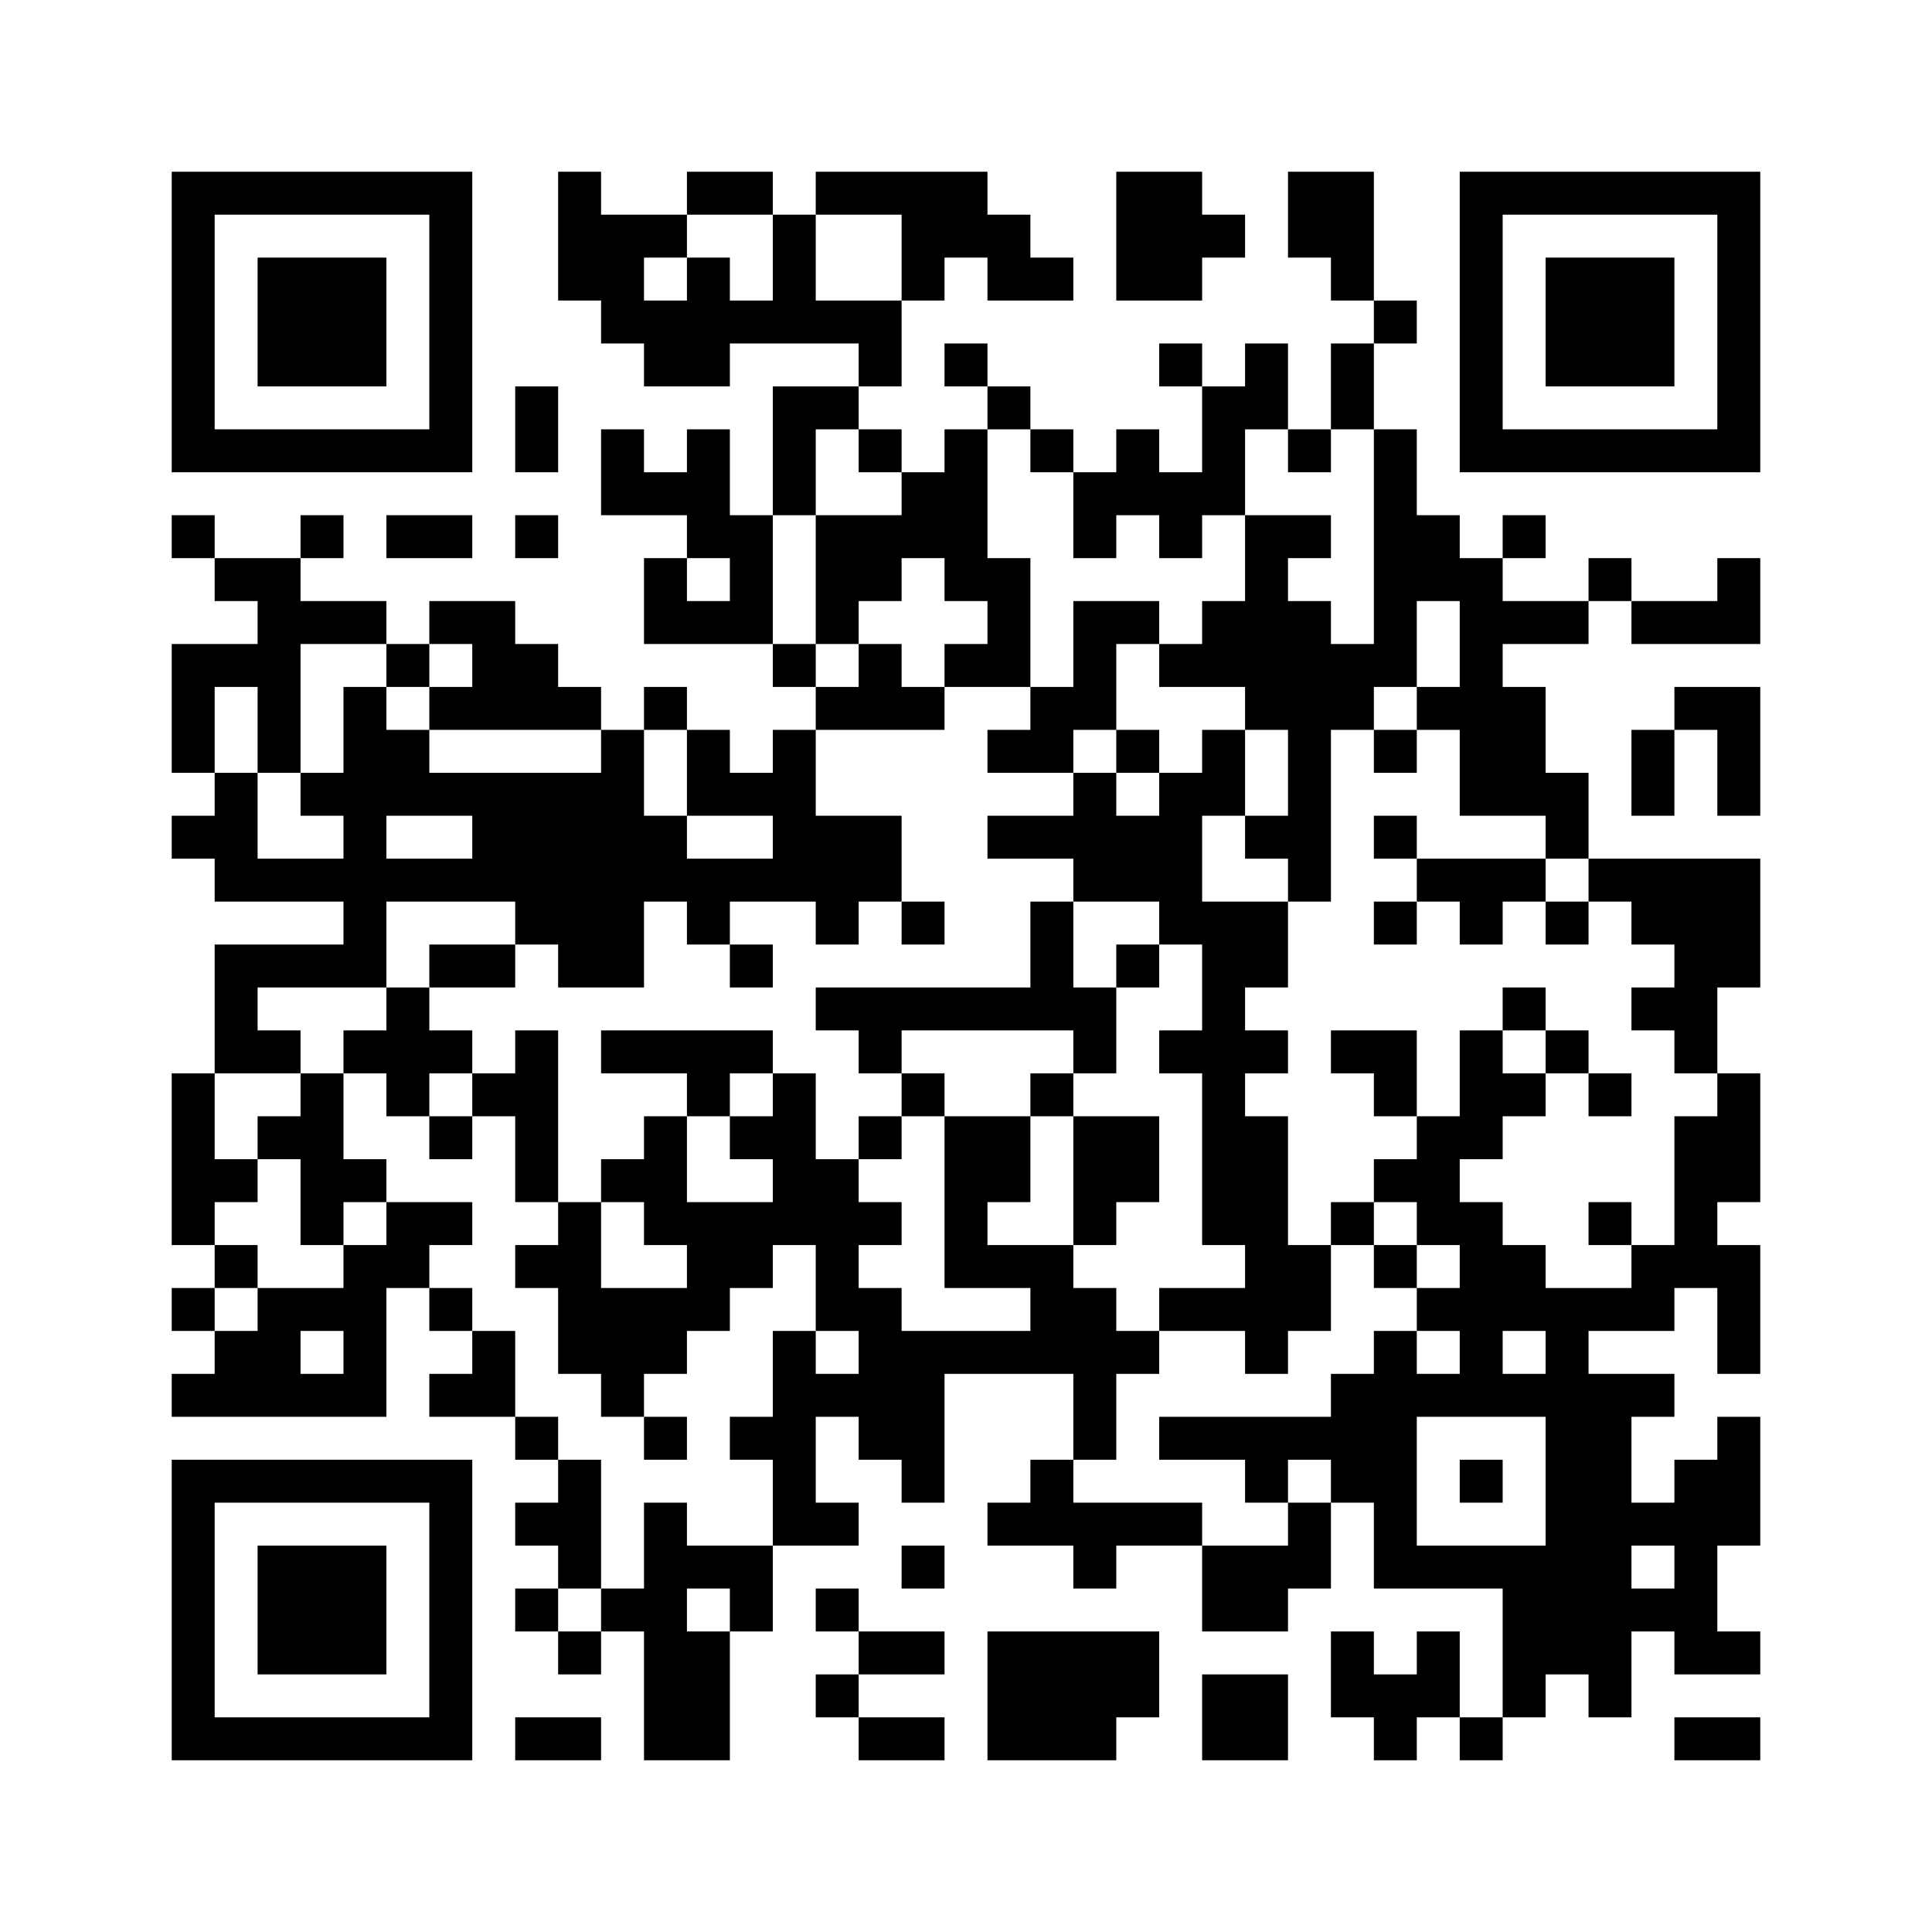
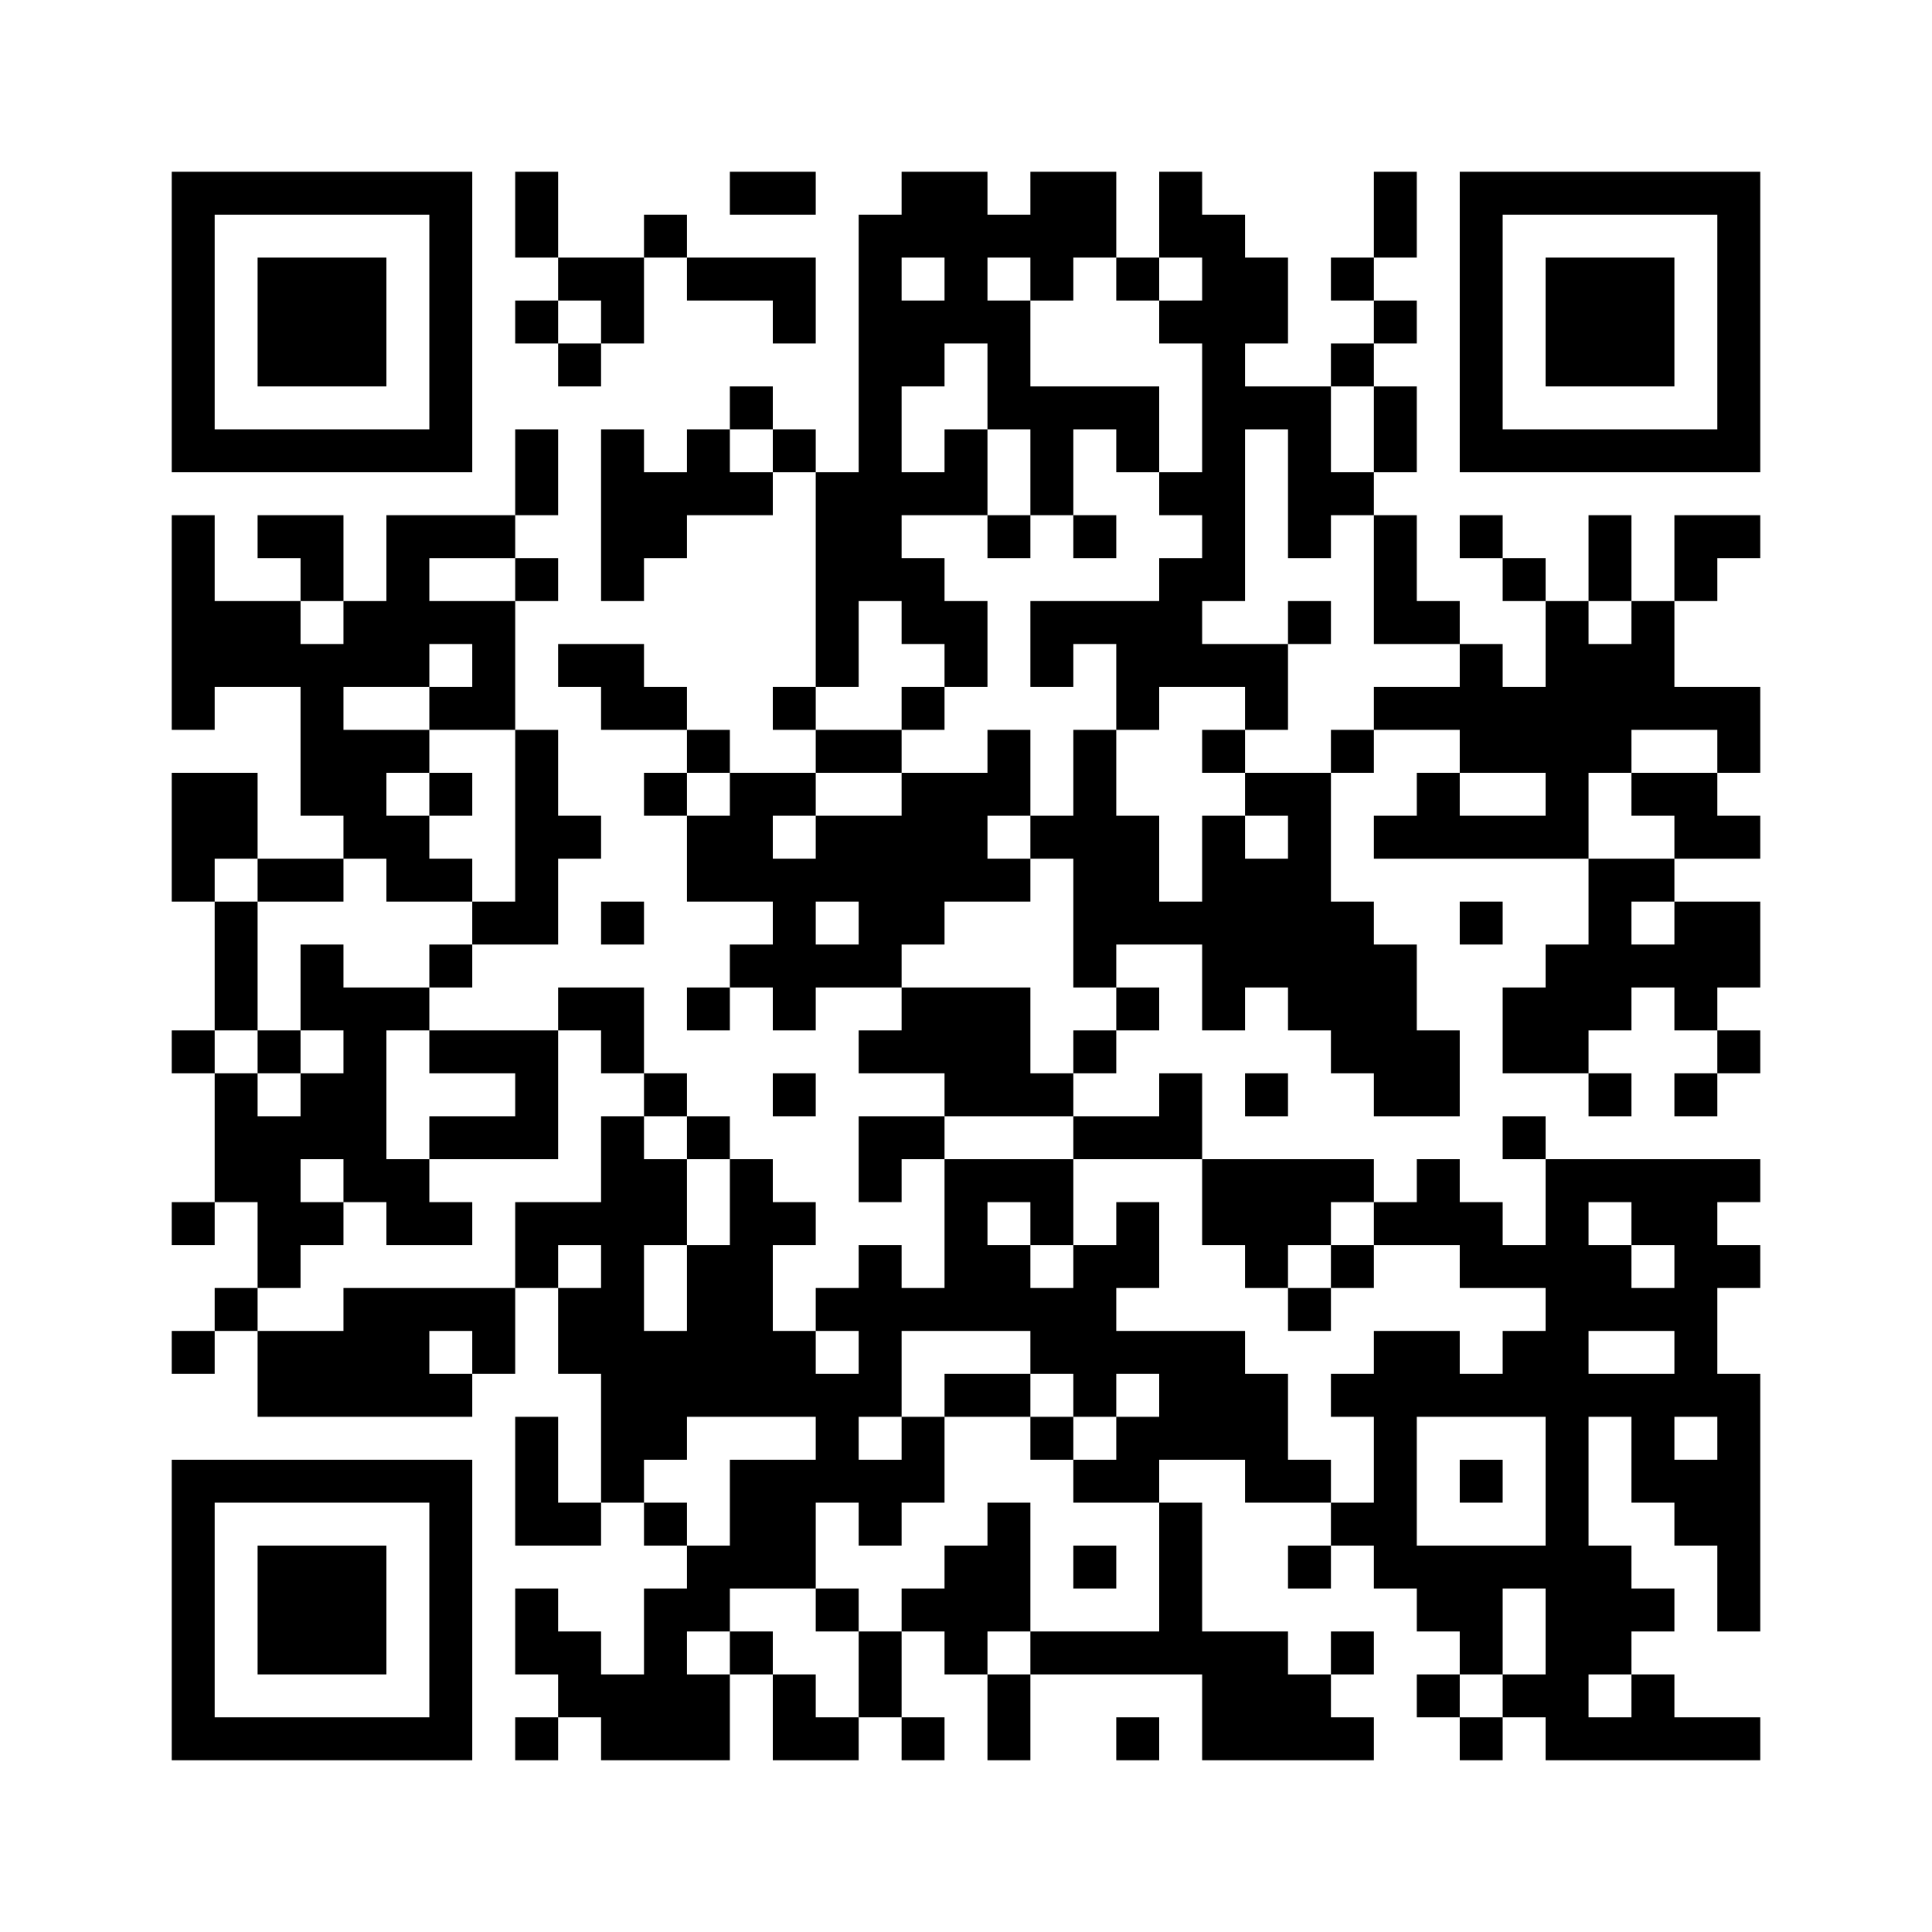
<svg xmlns="http://www.w3.org/2000/svg" width="45mm" height="45mm" version="1.1" viewBox="0 0 45 45">
-   <path d="M4,4H5V5H4zM5,4H6V5H5zM6,4H7V5H6zM7,4H8V5H7zM8,4H9V5H8zM9,4H10V5H9zM10,4H11V5H10zM13,4H14V5H13zM16,4H17V5H16zM17,4H18V5H17zM19,4H20V5H19zM20,4H21V5H20zM21,4H22V5H21zM22,4H23V5H22zM26,4H27V5H26zM27,4H28V5H27zM30,4H31V5H30zM31,4H32V5H31zM34,4H35V5H34zM35,4H36V5H35zM36,4H37V5H36zM37,4H38V5H37zM38,4H39V5H38zM39,4H40V5H39zM40,4H41V5H40zM4,5H5V6H4zM10,5H11V6H10zM13,5H14V6H13zM14,5H15V6H14zM15,5H16V6H15zM18,5H19V6H18zM21,5H22V6H21zM22,5H23V6H22zM23,5H24V6H23zM26,5H27V6H26zM27,5H28V6H27zM28,5H29V6H28zM30,5H31V6H30zM31,5H32V6H31zM34,5H35V6H34zM40,5H41V6H40zM4,6H5V7H4zM6,6H7V7H6zM7,6H8V7H7zM8,6H9V7H8zM10,6H11V7H10zM13,6H14V7H13zM14,6H15V7H14zM16,6H17V7H16zM18,6H19V7H18zM21,6H22V7H21zM23,6H24V7H23zM24,6H25V7H24zM26,6H27V7H26zM27,6H28V7H27zM31,6H32V7H31zM34,6H35V7H34zM36,6H37V7H36zM37,6H38V7H37zM38,6H39V7H38zM40,6H41V7H40zM4,7H5V8H4zM6,7H7V8H6zM7,7H8V8H7zM8,7H9V8H8zM10,7H11V8H10zM14,7H15V8H14zM15,7H16V8H15zM16,7H17V8H16zM17,7H18V8H17zM18,7H19V8H18zM19,7H20V8H19zM20,7H21V8H20zM32,7H33V8H32zM34,7H35V8H34zM36,7H37V8H36zM37,7H38V8H37zM38,7H39V8H38zM40,7H41V8H40zM4,8H5V9H4zM6,8H7V9H6zM7,8H8V9H7zM8,8H9V9H8zM10,8H11V9H10zM15,8H16V9H15zM16,8H17V9H16zM20,8H21V9H20zM22,8H23V9H22zM27,8H28V9H27zM29,8H30V9H29zM31,8H32V9H31zM34,8H35V9H34zM36,8H37V9H36zM37,8H38V9H37zM38,8H39V9H38zM40,8H41V9H40zM4,9H5V10H4zM10,9H11V10H10zM12,9H13V10H12zM18,9H19V10H18zM19,9H20V10H19zM23,9H24V10H23zM28,9H29V10H28zM29,9H30V10H29zM31,9H32V10H31zM34,9H35V10H34zM40,9H41V10H40zM4,10H5V11H4zM5,10H6V11H5zM6,10H7V11H6zM7,10H8V11H7zM8,10H9V11H8zM9,10H10V11H9zM10,10H11V11H10zM12,10H13V11H12zM14,10H15V11H14zM16,10H17V11H16zM18,10H19V11H18zM20,10H21V11H20zM22,10H23V11H22zM24,10H25V11H24zM26,10H27V11H26zM28,10H29V11H28zM30,10H31V11H30zM32,10H33V11H32zM34,10H35V11H34zM35,10H36V11H35zM36,10H37V11H36zM37,10H38V11H37zM38,10H39V11H38zM39,10H40V11H39zM40,10H41V11H40zM14,11H15V12H14zM15,11H16V12H15zM16,11H17V12H16zM18,11H19V12H18zM21,11H22V12H21zM22,11H23V12H22zM25,11H26V12H25zM26,11H27V12H26zM27,11H28V12H27zM28,11H29V12H28zM32,11H33V12H32zM4,12H5V13H4zM7,12H8V13H7zM9,12H10V13H9zM10,12H11V13H10zM12,12H13V13H12zM16,12H17V13H16zM17,12H18V13H17zM19,12H20V13H19zM20,12H21V13H20zM21,12H22V13H21zM22,12H23V13H22zM25,12H26V13H25zM27,12H28V13H27zM29,12H30V13H29zM30,12H31V13H30zM32,12H33V13H32zM33,12H34V13H33zM35,12H36V13H35zM5,13H6V14H5zM6,13H7V14H6zM15,13H16V14H15zM17,13H18V14H17zM19,13H20V14H19zM20,13H21V14H20zM22,13H23V14H22zM23,13H24V14H23zM29,13H30V14H29zM32,13H33V14H32zM33,13H34V14H33zM34,13H35V14H34zM37,13H38V14H37zM40,13H41V14H40zM6,14H7V15H6zM7,14H8V15H7zM8,14H9V15H8zM10,14H11V15H10zM11,14H12V15H11zM15,14H16V15H15zM16,14H17V15H16zM17,14H18V15H17zM19,14H20V15H19zM23,14H24V15H23zM25,14H26V15H25zM26,14H27V15H26zM28,14H29V15H28zM29,14H30V15H29zM30,14H31V15H30zM32,14H33V15H32zM34,14H35V15H34zM35,14H36V15H35zM36,14H37V15H36zM38,14H39V15H38zM39,14H40V15H39zM40,14H41V15H40zM4,15H5V16H4zM5,15H6V16H5zM6,15H7V16H6zM9,15H10V16H9zM11,15H12V16H11zM12,15H13V16H12zM18,15H19V16H18zM20,15H21V16H20zM22,15H23V16H22zM23,15H24V16H23zM25,15H26V16H25zM27,15H28V16H27zM28,15H29V16H28zM29,15H30V16H29zM30,15H31V16H30zM31,15H32V16H31zM32,15H33V16H32zM34,15H35V16H34zM4,16H5V17H4zM6,16H7V17H6zM8,16H9V17H8zM10,16H11V17H10zM11,16H12V17H11zM12,16H13V17H12zM13,16H14V17H13zM15,16H16V17H15zM19,16H20V17H19zM20,16H21V17H20zM21,16H22V17H21zM24,16H25V17H24zM25,16H26V17H25zM29,16H30V17H29zM30,16H31V17H30zM31,16H32V17H31zM33,16H34V17H33zM34,16H35V17H34zM35,16H36V17H35zM39,16H40V17H39zM40,16H41V17H40zM4,17H5V18H4zM6,17H7V18H6zM8,17H9V18H8zM9,17H10V18H9zM14,17H15V18H14zM16,17H17V18H16zM18,17H19V18H18zM23,17H24V18H23zM24,17H25V18H24zM26,17H27V18H26zM28,17H29V18H28zM30,17H31V18H30zM32,17H33V18H32zM34,17H35V18H34zM35,17H36V18H35zM38,17H39V18H38zM40,17H41V18H40zM5,18H6V19H5zM7,18H8V19H7zM8,18H9V19H8zM9,18H10V19H9zM10,18H11V19H10zM11,18H12V19H11zM12,18H13V19H12zM13,18H14V19H13zM14,18H15V19H14zM16,18H17V19H16zM17,18H18V19H17zM18,18H19V19H18zM25,18H26V19H25zM27,18H28V19H27zM28,18H29V19H28zM30,18H31V19H30zM34,18H35V19H34zM35,18H36V19H35zM36,18H37V19H36zM38,18H39V19H38zM40,18H41V19H40zM4,19H5V20H4zM5,19H6V20H5zM8,19H9V20H8zM11,19H12V20H11zM12,19H13V20H12zM13,19H14V20H13zM14,19H15V20H14zM15,19H16V20H15zM18,19H19V20H18zM19,19H20V20H19zM20,19H21V20H20zM23,19H24V20H23zM24,19H25V20H24zM25,19H26V20H25zM26,19H27V20H26zM27,19H28V20H27zM29,19H30V20H29zM30,19H31V20H30zM32,19H33V20H32zM36,19H37V20H36zM5,20H6V21H5zM6,20H7V21H6zM7,20H8V21H7zM8,20H9V21H8zM9,20H10V21H9zM10,20H11V21H10zM11,20H12V21H11zM12,20H13V21H12zM13,20H14V21H13zM14,20H15V21H14zM15,20H16V21H15zM16,20H17V21H16zM17,20H18V21H17zM18,20H19V21H18zM19,20H20V21H19zM20,20H21V21H20zM25,20H26V21H25zM26,20H27V21H26zM27,20H28V21H27zM30,20H31V21H30zM33,20H34V21H33zM34,20H35V21H34zM35,20H36V21H35zM37,20H38V21H37zM38,20H39V21H38zM39,20H40V21H39zM40,20H41V21H40zM8,21H9V22H8zM12,21H13V22H12zM13,21H14V22H13zM14,21H15V22H14zM16,21H17V22H16zM19,21H20V22H19zM21,21H22V22H21zM24,21H25V22H24zM27,21H28V22H27zM28,21H29V22H28zM29,21H30V22H29zM32,21H33V22H32zM34,21H35V22H34zM36,21H37V22H36zM38,21H39V22H38zM39,21H40V22H39zM40,21H41V22H40zM5,22H6V23H5zM6,22H7V23H6zM7,22H8V23H7zM8,22H9V23H8zM10,22H11V23H10zM11,22H12V23H11zM13,22H14V23H13zM14,22H15V23H14zM17,22H18V23H17zM24,22H25V23H24zM26,22H27V23H26zM28,22H29V23H28zM29,22H30V23H29zM39,22H40V23H39zM40,22H41V23H40zM5,23H6V24H5zM9,23H10V24H9zM19,23H20V24H19zM20,23H21V24H20zM21,23H22V24H21zM22,23H23V24H22zM23,23H24V24H23zM24,23H25V24H24zM25,23H26V24H25zM28,23H29V24H28zM35,23H36V24H35zM38,23H39V24H38zM39,23H40V24H39zM5,24H6V25H5zM6,24H7V25H6zM8,24H9V25H8zM9,24H10V25H9zM10,24H11V25H10zM12,24H13V25H12zM14,24H15V25H14zM15,24H16V25H15zM16,24H17V25H16zM17,24H18V25H17zM20,24H21V25H20zM25,24H26V25H25zM27,24H28V25H27zM28,24H29V25H28zM29,24H30V25H29zM31,24H32V25H31zM32,24H33V25H32zM34,24H35V25H34zM36,24H37V25H36zM39,24H40V25H39zM4,25H5V26H4zM7,25H8V26H7zM9,25H10V26H9zM11,25H12V26H11zM12,25H13V26H12zM16,25H17V26H16zM18,25H19V26H18zM21,25H22V26H21zM24,25H25V26H24zM28,25H29V26H28zM32,25H33V26H32zM34,25H35V26H34zM35,25H36V26H35zM37,25H38V26H37zM40,25H41V26H40zM4,26H5V27H4zM6,26H7V27H6zM7,26H8V27H7zM10,26H11V27H10zM12,26H13V27H12zM15,26H16V27H15zM17,26H18V27H17zM18,26H19V27H18zM20,26H21V27H20zM22,26H23V27H22zM23,26H24V27H23zM25,26H26V27H25zM26,26H27V27H26zM28,26H29V27H28zM29,26H30V27H29zM33,26H34V27H33zM34,26H35V27H34zM39,26H40V27H39zM40,26H41V27H40zM4,27H5V28H4zM5,27H6V28H5zM7,27H8V28H7zM8,27H9V28H8zM12,27H13V28H12zM14,27H15V28H14zM15,27H16V28H15zM18,27H19V28H18zM19,27H20V28H19zM22,27H23V28H22zM23,27H24V28H23zM25,27H26V28H25zM26,27H27V28H26zM28,27H29V28H28zM29,27H30V28H29zM32,27H33V28H32zM33,27H34V28H33zM39,27H40V28H39zM40,27H41V28H40zM4,28H5V29H4zM7,28H8V29H7zM9,28H10V29H9zM10,28H11V29H10zM13,28H14V29H13zM15,28H16V29H15zM16,28H17V29H16zM17,28H18V29H17zM18,28H19V29H18zM19,28H20V29H19zM20,28H21V29H20zM22,28H23V29H22zM25,28H26V29H25zM28,28H29V29H28zM29,28H30V29H29zM31,28H32V29H31zM33,28H34V29H33zM34,28H35V29H34zM37,28H38V29H37zM39,28H40V29H39zM5,29H6V30H5zM8,29H9V30H8zM9,29H10V30H9zM12,29H13V30H12zM13,29H14V30H13zM16,29H17V30H16zM17,29H18V30H17zM19,29H20V30H19zM22,29H23V30H22zM23,29H24V30H23zM24,29H25V30H24zM29,29H30V30H29zM30,29H31V30H30zM32,29H33V30H32zM34,29H35V30H34zM35,29H36V30H35zM38,29H39V30H38zM39,29H40V30H39zM40,29H41V30H40zM4,30H5V31H4zM6,30H7V31H6zM7,30H8V31H7zM8,30H9V31H8zM10,30H11V31H10zM13,30H14V31H13zM14,30H15V31H14zM15,30H16V31H15zM16,30H17V31H16zM19,30H20V31H19zM20,30H21V31H20zM24,30H25V31H24zM25,30H26V31H25zM27,30H28V31H27zM28,30H29V31H28zM29,30H30V31H29zM30,30H31V31H30zM33,30H34V31H33zM34,30H35V31H34zM35,30H36V31H35zM36,30H37V31H36zM37,30H38V31H37zM38,30H39V31H38zM40,30H41V31H40zM5,31H6V32H5zM6,31H7V32H6zM8,31H9V32H8zM11,31H12V32H11zM13,31H14V32H13zM14,31H15V32H14zM15,31H16V32H15zM18,31H19V32H18zM20,31H21V32H20zM21,31H22V32H21zM22,31H23V32H22zM23,31H24V32H23zM24,31H25V32H24zM25,31H26V32H25zM26,31H27V32H26zM29,31H30V32H29zM32,31H33V32H32zM34,31H35V32H34zM36,31H37V32H36zM40,31H41V32H40zM4,32H5V33H4zM5,32H6V33H5zM6,32H7V33H6zM7,32H8V33H7zM8,32H9V33H8zM10,32H11V33H10zM11,32H12V33H11zM14,32H15V33H14zM18,32H19V33H18zM19,32H20V33H19zM20,32H21V33H20zM21,32H22V33H21zM25,32H26V33H25zM31,32H32V33H31zM32,32H33V33H32zM33,32H34V33H33zM34,32H35V33H34zM35,32H36V33H35zM36,32H37V33H36zM37,32H38V33H37zM38,32H39V33H38zM12,33H13V34H12zM15,33H16V34H15zM17,33H18V34H17zM18,33H19V34H18zM20,33H21V34H20zM21,33H22V34H21zM25,33H26V34H25zM27,33H28V34H27zM28,33H29V34H28zM29,33H30V34H29zM30,33H31V34H30zM31,33H32V34H31zM32,33H33V34H32zM36,33H37V34H36zM37,33H38V34H37zM40,33H41V34H40zM4,34H5V35H4zM5,34H6V35H5zM6,34H7V35H6zM7,34H8V35H7zM8,34H9V35H8zM9,34H10V35H9zM10,34H11V35H10zM13,34H14V35H13zM18,34H19V35H18zM21,34H22V35H21zM24,34H25V35H24zM29,34H30V35H29zM31,34H32V35H31zM32,34H33V35H32zM34,34H35V35H34zM36,34H37V35H36zM37,34H38V35H37zM39,34H40V35H39zM40,34H41V35H40zM4,35H5V36H4zM10,35H11V36H10zM12,35H13V36H12zM13,35H14V36H13zM15,35H16V36H15zM18,35H19V36H18zM19,35H20V36H19zM23,35H24V36H23zM24,35H25V36H24zM25,35H26V36H25zM26,35H27V36H26zM27,35H28V36H27zM30,35H31V36H30zM32,35H33V36H32zM36,35H37V36H36zM37,35H38V36H37zM38,35H39V36H38zM39,35H40V36H39zM40,35H41V36H40zM4,36H5V37H4zM6,36H7V37H6zM7,36H8V37H7zM8,36H9V37H8zM10,36H11V37H10zM13,36H14V37H13zM15,36H16V37H15zM16,36H17V37H16zM17,36H18V37H17zM21,36H22V37H21zM25,36H26V37H25zM28,36H29V37H28zM29,36H30V37H29zM30,36H31V37H30zM32,36H33V37H32zM33,36H34V37H33zM34,36H35V37H34zM35,36H36V37H35zM36,36H37V37H36zM37,36H38V37H37zM39,36H40V37H39zM4,37H5V38H4zM6,37H7V38H6zM7,37H8V38H7zM8,37H9V38H8zM10,37H11V38H10zM12,37H13V38H12zM14,37H15V38H14zM15,37H16V38H15zM17,37H18V38H17zM19,37H20V38H19zM28,37H29V38H28zM29,37H30V38H29zM35,37H36V38H35zM36,37H37V38H36zM37,37H38V38H37zM38,37H39V38H38zM39,37H40V38H39zM4,38H5V39H4zM6,38H7V39H6zM7,38H8V39H7zM8,38H9V39H8zM10,38H11V39H10zM13,38H14V39H13zM15,38H16V39H15zM16,38H17V39H16zM20,38H21V39H20zM21,38H22V39H21zM23,38H24V39H23zM24,38H25V39H24zM25,38H26V39H25zM26,38H27V39H26zM31,38H32V39H31zM33,38H34V39H33zM35,38H36V39H35zM36,38H37V39H36zM37,38H38V39H37zM39,38H40V39H39zM40,38H41V39H40zM4,39H5V40H4zM10,39H11V40H10zM15,39H16V40H15zM16,39H17V40H16zM19,39H20V40H19zM23,39H24V40H23zM24,39H25V40H24zM25,39H26V40H25zM26,39H27V40H26zM28,39H29V40H28zM29,39H30V40H29zM31,39H32V40H31zM32,39H33V40H32zM33,39H34V40H33zM35,39H36V40H35zM37,39H38V40H37zM4,40H5V41H4zM5,40H6V41H5zM6,40H7V41H6zM7,40H8V41H7zM8,40H9V41H8zM9,40H10V41H9zM10,40H11V41H10zM12,40H13V41H12zM13,40H14V41H13zM15,40H16V41H15zM16,40H17V41H16zM20,40H21V41H20zM21,40H22V41H21zM23,40H24V41H23zM24,40H25V41H24zM25,40H26V41H25zM28,40H29V41H28zM29,40H30V41H29zM32,40H33V41H32zM34,40H35V41H34zM39,40H40V41H39zM40,40H41V41H40z" id="qr-path" fill="#000000" fill-opacity="1" fill-rule="nonzero" stroke="none" />
+   <path d="M4,4H5V5H4zM5,4H6V5H5zM6,4H7V5H6zM7,4H8V5H7zM8,4H9V5H8zM9,4H10V5H9zM10,4H11V5H10zM12,4H13V5H12zM17,4H18V5H17zM18,4H19V5H18zM21,4H22V5H21zM22,4H23V5H22zM24,4H25V5H24zM25,4H26V5H25zM27,4H28V5H27zM32,4H33V5H32zM34,4H35V5H34zM35,4H36V5H35zM36,4H37V5H36zM37,4H38V5H37zM38,4H39V5H38zM39,4H40V5H39zM40,4H41V5H40zM4,5H5V6H4zM10,5H11V6H10zM12,5H13V6H12zM15,5H16V6H15zM20,5H21V6H20zM21,5H22V6H21zM22,5H23V6H22zM23,5H24V6H23zM24,5H25V6H24zM25,5H26V6H25zM27,5H28V6H27zM28,5H29V6H28zM32,5H33V6H32zM34,5H35V6H34zM40,5H41V6H40zM4,6H5V7H4zM6,6H7V7H6zM7,6H8V7H7zM8,6H9V7H8zM10,6H11V7H10zM13,6H14V7H13zM14,6H15V7H14zM16,6H17V7H16zM17,6H18V7H17zM18,6H19V7H18zM20,6H21V7H20zM22,6H23V7H22zM24,6H25V7H24zM26,6H27V7H26zM28,6H29V7H28zM29,6H30V7H29zM31,6H32V7H31zM34,6H35V7H34zM36,6H37V7H36zM37,6H38V7H37zM38,6H39V7H38zM40,6H41V7H40zM4,7H5V8H4zM6,7H7V8H6zM7,7H8V8H7zM8,7H9V8H8zM10,7H11V8H10zM12,7H13V8H12zM14,7H15V8H14zM18,7H19V8H18zM20,7H21V8H20zM21,7H22V8H21zM22,7H23V8H22zM23,7H24V8H23zM27,7H28V8H27zM28,7H29V8H28zM29,7H30V8H29zM32,7H33V8H32zM34,7H35V8H34zM36,7H37V8H36zM37,7H38V8H37zM38,7H39V8H38zM40,7H41V8H40zM4,8H5V9H4zM6,8H7V9H6zM7,8H8V9H7zM8,8H9V9H8zM10,8H11V9H10zM13,8H14V9H13zM20,8H21V9H20zM21,8H22V9H21zM23,8H24V9H23zM28,8H29V9H28zM31,8H32V9H31zM34,8H35V9H34zM36,8H37V9H36zM37,8H38V9H37zM38,8H39V9H38zM40,8H41V9H40zM4,9H5V10H4zM10,9H11V10H10zM17,9H18V10H17zM20,9H21V10H20zM23,9H24V10H23zM24,9H25V10H24zM25,9H26V10H25zM26,9H27V10H26zM28,9H29V10H28zM29,9H30V10H29zM30,9H31V10H30zM32,9H33V10H32zM34,9H35V10H34zM40,9H41V10H40zM4,10H5V11H4zM5,10H6V11H5zM6,10H7V11H6zM7,10H8V11H7zM8,10H9V11H8zM9,10H10V11H9zM10,10H11V11H10zM12,10H13V11H12zM14,10H15V11H14zM16,10H17V11H16zM18,10H19V11H18zM20,10H21V11H20zM22,10H23V11H22zM24,10H25V11H24zM26,10H27V11H26zM28,10H29V11H28zM30,10H31V11H30zM32,10H33V11H32zM34,10H35V11H34zM35,10H36V11H35zM36,10H37V11H36zM37,10H38V11H37zM38,10H39V11H38zM39,10H40V11H39zM40,10H41V11H40zM12,11H13V12H12zM14,11H15V12H14zM15,11H16V12H15zM16,11H17V12H16zM17,11H18V12H17zM19,11H20V12H19zM20,11H21V12H20zM21,11H22V12H21zM22,11H23V12H22zM24,11H25V12H24zM27,11H28V12H27zM28,11H29V12H28zM30,11H31V12H30zM31,11H32V12H31zM4,12H5V13H4zM6,12H7V13H6zM7,12H8V13H7zM9,12H10V13H9zM10,12H11V13H10zM11,12H12V13H11zM14,12H15V13H14zM15,12H16V13H15zM19,12H20V13H19zM20,12H21V13H20zM23,12H24V13H23zM25,12H26V13H25zM28,12H29V13H28zM30,12H31V13H30zM32,12H33V13H32zM34,12H35V13H34zM37,12H38V13H37zM39,12H40V13H39zM40,12H41V13H40zM4,13H5V14H4zM7,13H8V14H7zM9,13H10V14H9zM12,13H13V14H12zM14,13H15V14H14zM19,13H20V14H19zM20,13H21V14H20zM21,13H22V14H21zM27,13H28V14H27zM28,13H29V14H28zM32,13H33V14H32zM35,13H36V14H35zM37,13H38V14H37zM39,13H40V14H39zM4,14H5V15H4zM5,14H6V15H5zM6,14H7V15H6zM8,14H9V15H8zM9,14H10V15H9zM10,14H11V15H10zM11,14H12V15H11zM19,14H20V15H19zM21,14H22V15H21zM22,14H23V15H22zM24,14H25V15H24zM25,14H26V15H25zM26,14H27V15H26zM27,14H28V15H27zM30,14H31V15H30zM32,14H33V15H32zM33,14H34V15H33zM36,14H37V15H36zM38,14H39V15H38zM4,15H5V16H4zM5,15H6V16H5zM6,15H7V16H6zM7,15H8V16H7zM8,15H9V16H8zM9,15H10V16H9zM11,15H12V16H11zM13,15H14V16H13zM14,15H15V16H14zM19,15H20V16H19zM22,15H23V16H22zM24,15H25V16H24zM26,15H27V16H26zM27,15H28V16H27zM28,15H29V16H28zM29,15H30V16H29zM34,15H35V16H34zM36,15H37V16H36zM37,15H38V16H37zM38,15H39V16H38zM4,16H5V17H4zM7,16H8V17H7zM10,16H11V17H10zM11,16H12V17H11zM14,16H15V17H14zM15,16H16V17H15zM18,16H19V17H18zM21,16H22V17H21zM26,16H27V17H26zM29,16H30V17H29zM32,16H33V17H32zM33,16H34V17H33zM34,16H35V17H34zM35,16H36V17H35zM36,16H37V17H36zM37,16H38V17H37zM38,16H39V17H38zM39,16H40V17H39zM40,16H41V17H40zM7,17H8V18H7zM8,17H9V18H8zM9,17H10V18H9zM12,17H13V18H12zM16,17H17V18H16zM19,17H20V18H19zM20,17H21V18H20zM23,17H24V18H23zM25,17H26V18H25zM28,17H29V18H28zM31,17H32V18H31zM34,17H35V18H34zM35,17H36V18H35zM36,17H37V18H36zM37,17H38V18H37zM40,17H41V18H40zM4,18H5V19H4zM5,18H6V19H5zM7,18H8V19H7zM8,18H9V19H8zM10,18H11V19H10zM12,18H13V19H12zM15,18H16V19H15zM17,18H18V19H17zM18,18H19V19H18zM21,18H22V19H21zM22,18H23V19H22zM23,18H24V19H23zM25,18H26V19H25zM29,18H30V19H29zM30,18H31V19H30zM33,18H34V19H33zM36,18H37V19H36zM38,18H39V19H38zM39,18H40V19H39zM4,19H5V20H4zM5,19H6V20H5zM8,19H9V20H8zM9,19H10V20H9zM12,19H13V20H12zM13,19H14V20H13zM16,19H17V20H16zM17,19H18V20H17zM19,19H20V20H19zM20,19H21V20H20zM21,19H22V20H21zM22,19H23V20H22zM24,19H25V20H24zM25,19H26V20H25zM26,19H27V20H26zM28,19H29V20H28zM30,19H31V20H30zM32,19H33V20H32zM33,19H34V20H33zM34,19H35V20H34zM35,19H36V20H35zM36,19H37V20H36zM39,19H40V20H39zM40,19H41V20H40zM4,20H5V21H4zM6,20H7V21H6zM7,20H8V21H7zM9,20H10V21H9zM10,20H11V21H10zM12,20H13V21H12zM16,20H17V21H16zM17,20H18V21H17zM18,20H19V21H18zM19,20H20V21H19zM20,20H21V21H20zM21,20H22V21H21zM22,20H23V21H22zM23,20H24V21H23zM25,20H26V21H25zM26,20H27V21H26zM28,20H29V21H28zM29,20H30V21H29zM30,20H31V21H30zM37,20H38V21H37zM38,20H39V21H38zM5,21H6V22H5zM11,21H12V22H11zM12,21H13V22H12zM14,21H15V22H14zM18,21H19V22H18zM20,21H21V22H20zM21,21H22V22H21zM25,21H26V22H25zM26,21H27V22H26zM27,21H28V22H27zM28,21H29V22H28zM29,21H30V22H29zM30,21H31V22H30zM31,21H32V22H31zM34,21H35V22H34zM37,21H38V22H37zM39,21H40V22H39zM40,21H41V22H40zM5,22H6V23H5zM7,22H8V23H7zM10,22H11V23H10zM17,22H18V23H17zM18,22H19V23H18zM19,22H20V23H19zM20,22H21V23H20zM25,22H26V23H25zM28,22H29V23H28zM29,22H30V23H29zM30,22H31V23H30zM31,22H32V23H31zM32,22H33V23H32zM36,22H37V23H36zM37,22H38V23H37zM38,22H39V23H38zM39,22H40V23H39zM40,22H41V23H40zM5,23H6V24H5zM7,23H8V24H7zM8,23H9V24H8zM9,23H10V24H9zM13,23H14V24H13zM14,23H15V24H14zM16,23H17V24H16zM18,23H19V24H18zM21,23H22V24H21zM22,23H23V24H22zM23,23H24V24H23zM26,23H27V24H26zM28,23H29V24H28zM30,23H31V24H30zM31,23H32V24H31zM32,23H33V24H32zM35,23H36V24H35zM36,23H37V24H36zM37,23H38V24H37zM39,23H40V24H39zM4,24H5V25H4zM6,24H7V25H6zM8,24H9V25H8zM10,24H11V25H10zM11,24H12V25H11zM12,24H13V25H12zM14,24H15V25H14zM20,24H21V25H20zM21,24H22V25H21zM22,24H23V25H22zM23,24H24V25H23zM25,24H26V25H25zM31,24H32V25H31zM32,24H33V25H32zM33,24H34V25H33zM35,24H36V25H35zM36,24H37V25H36zM40,24H41V25H40zM5,25H6V26H5zM7,25H8V26H7zM8,25H9V26H8zM12,25H13V26H12zM15,25H16V26H15zM18,25H19V26H18zM22,25H23V26H22zM23,25H24V26H23zM24,25H25V26H24zM27,25H28V26H27zM29,25H30V26H29zM32,25H33V26H32zM33,25H34V26H33zM37,25H38V26H37zM39,25H40V26H39zM5,26H6V27H5zM6,26H7V27H6zM7,26H8V27H7zM8,26H9V27H8zM10,26H11V27H10zM11,26H12V27H11zM12,26H13V27H12zM14,26H15V27H14zM16,26H17V27H16zM20,26H21V27H20zM21,26H22V27H21zM25,26H26V27H25zM26,26H27V27H26zM27,26H28V27H27zM35,26H36V27H35zM5,27H6V28H5zM6,27H7V28H6zM8,27H9V28H8zM9,27H10V28H9zM14,27H15V28H14zM15,27H16V28H15zM17,27H18V28H17zM20,27H21V28H20zM22,27H23V28H22zM23,27H24V28H23zM24,27H25V28H24zM28,27H29V28H28zM29,27H30V28H29zM30,27H31V28H30zM31,27H32V28H31zM33,27H34V28H33zM36,27H37V28H36zM37,27H38V28H37zM38,27H39V28H38zM39,27H40V28H39zM40,27H41V28H40zM4,28H5V29H4zM6,28H7V29H6zM7,28H8V29H7zM9,28H10V29H9zM10,28H11V29H10zM12,28H13V29H12zM13,28H14V29H13zM14,28H15V29H14zM15,28H16V29H15zM17,28H18V29H17zM18,28H19V29H18zM22,28H23V29H22zM24,28H25V29H24zM26,28H27V29H26zM28,28H29V29H28zM29,28H30V29H29zM30,28H31V29H30zM32,28H33V29H32zM33,28H34V29H33zM34,28H35V29H34zM36,28H37V29H36zM38,28H39V29H38zM39,28H40V29H39zM6,29H7V30H6zM12,29H13V30H12zM14,29H15V30H14zM16,29H17V30H16zM17,29H18V30H17zM20,29H21V30H20zM22,29H23V30H22zM23,29H24V30H23zM25,29H26V30H25zM26,29H27V30H26zM29,29H30V30H29zM31,29H32V30H31zM34,29H35V30H34zM35,29H36V30H35zM36,29H37V30H36zM37,29H38V30H37zM39,29H40V30H39zM40,29H41V30H40zM5,30H6V31H5zM8,30H9V31H8zM9,30H10V31H9zM10,30H11V31H10zM11,30H12V31H11zM13,30H14V31H13zM14,30H15V31H14zM16,30H17V31H16zM17,30H18V31H17zM19,30H20V31H19zM20,30H21V31H20zM21,30H22V31H21zM22,30H23V31H22zM23,30H24V31H23zM24,30H25V31H24zM25,30H26V31H25zM30,30H31V31H30zM36,30H37V31H36zM37,30H38V31H37zM38,30H39V31H38zM39,30H40V31H39zM4,31H5V32H4zM6,31H7V32H6zM7,31H8V32H7zM8,31H9V32H8zM9,31H10V32H9zM11,31H12V32H11zM13,31H14V32H13zM14,31H15V32H14zM15,31H16V32H15zM16,31H17V32H16zM17,31H18V32H17zM18,31H19V32H18zM20,31H21V32H20zM24,31H25V32H24zM25,31H26V32H25zM26,31H27V32H26zM27,31H28V32H27zM28,31H29V32H28zM32,31H33V32H32zM33,31H34V32H33zM35,31H36V32H35zM36,31H37V32H36zM39,31H40V32H39zM6,32H7V33H6zM7,32H8V33H7zM8,32H9V33H8zM9,32H10V33H9zM10,32H11V33H10zM14,32H15V33H14zM15,32H16V33H15zM16,32H17V33H16zM17,32H18V33H17zM18,32H19V33H18zM19,32H20V33H19zM20,32H21V33H20zM22,32H23V33H22zM23,32H24V33H23zM25,32H26V33H25zM27,32H28V33H27zM28,32H29V33H28zM29,32H30V33H29zM31,32H32V33H31zM32,32H33V33H32zM33,32H34V33H33zM34,32H35V33H34zM35,32H36V33H35zM36,32H37V33H36zM37,32H38V33H37zM38,32H39V33H38zM39,32H40V33H39zM40,32H41V33H40zM12,33H13V34H12zM14,33H15V34H14zM15,33H16V34H15zM19,33H20V34H19zM21,33H22V34H21zM24,33H25V34H24zM26,33H27V34H26zM27,33H28V34H27zM28,33H29V34H28zM29,33H30V34H29zM32,33H33V34H32zM36,33H37V34H36zM38,33H39V34H38zM40,33H41V34H40zM4,34H5V35H4zM5,34H6V35H5zM6,34H7V35H6zM7,34H8V35H7zM8,34H9V35H8zM9,34H10V35H9zM10,34H11V35H10zM12,34H13V35H12zM14,34H15V35H14zM17,34H18V35H17zM18,34H19V35H18zM19,34H20V35H19zM20,34H21V35H20zM21,34H22V35H21zM25,34H26V35H25zM26,34H27V35H26zM29,34H30V35H29zM30,34H31V35H30zM32,34H33V35H32zM34,34H35V35H34zM36,34H37V35H36zM38,34H39V35H38zM39,34H40V35H39zM40,34H41V35H40zM4,35H5V36H4zM10,35H11V36H10zM12,35H13V36H12zM13,35H14V36H13zM15,35H16V36H15zM17,35H18V36H17zM18,35H19V36H18zM20,35H21V36H20zM23,35H24V36H23zM27,35H28V36H27zM31,35H32V36H31zM32,35H33V36H32zM36,35H37V36H36zM39,35H40V36H39zM40,35H41V36H40zM4,36H5V37H4zM6,36H7V37H6zM7,36H8V37H7zM8,36H9V37H8zM10,36H11V37H10zM16,36H17V37H16zM17,36H18V37H17zM18,36H19V37H18zM22,36H23V37H22zM23,36H24V37H23zM25,36H26V37H25zM27,36H28V37H27zM30,36H31V37H30zM32,36H33V37H32zM33,36H34V37H33zM34,36H35V37H34zM35,36H36V37H35zM36,36H37V37H36zM37,36H38V37H37zM40,36H41V37H40zM4,37H5V38H4zM6,37H7V38H6zM7,37H8V38H7zM8,37H9V38H8zM10,37H11V38H10zM12,37H13V38H12zM15,37H16V38H15zM16,37H17V38H16zM19,37H20V38H19zM21,37H22V38H21zM22,37H23V38H22zM23,37H24V38H23zM27,37H28V38H27zM33,37H34V38H33zM34,37H35V38H34zM36,37H37V38H36zM37,37H38V38H37zM38,37H39V38H38zM40,37H41V38H40zM4,38H5V39H4zM6,38H7V39H6zM7,38H8V39H7zM8,38H9V39H8zM10,38H11V39H10zM12,38H13V39H12zM13,38H14V39H13zM15,38H16V39H15zM17,38H18V39H17zM20,38H21V39H20zM22,38H23V39H22zM24,38H25V39H24zM25,38H26V39H25zM26,38H27V39H26zM27,38H28V39H27zM28,38H29V39H28zM29,38H30V39H29zM31,38H32V39H31zM34,38H35V39H34zM36,38H37V39H36zM37,38H38V39H37zM4,39H5V40H4zM10,39H11V40H10zM13,39H14V40H13zM14,39H15V40H14zM15,39H16V40H15zM16,39H17V40H16zM18,39H19V40H18zM20,39H21V40H20zM23,39H24V40H23zM28,39H29V40H28zM29,39H30V40H29zM30,39H31V40H30zM33,39H34V40H33zM35,39H36V40H35zM36,39H37V40H36zM38,39H39V40H38zM4,40H5V41H4zM5,40H6V41H5zM6,40H7V41H6zM7,40H8V41H7zM8,40H9V41H8zM9,40H10V41H9zM10,40H11V41H10zM12,40H13V41H12zM14,40H15V41H14zM15,40H16V41H15zM16,40H17V41H16zM18,40H19V41H18zM19,40H20V41H19zM21,40H22V41H21zM23,40H24V41H23zM26,40H27V41H26zM28,40H29V41H28zM29,40H30V41H29zM30,40H31V41H30zM31,40H32V41H31zM34,40H35V41H34zM36,40H37V41H36zM37,40H38V41H37zM38,40H39V41H38zM39,40H40V41H39zM40,40H41V41H40z" id="qr-path" fill="#000000" fill-opacity="1" fill-rule="nonzero" stroke="none" />
</svg>
